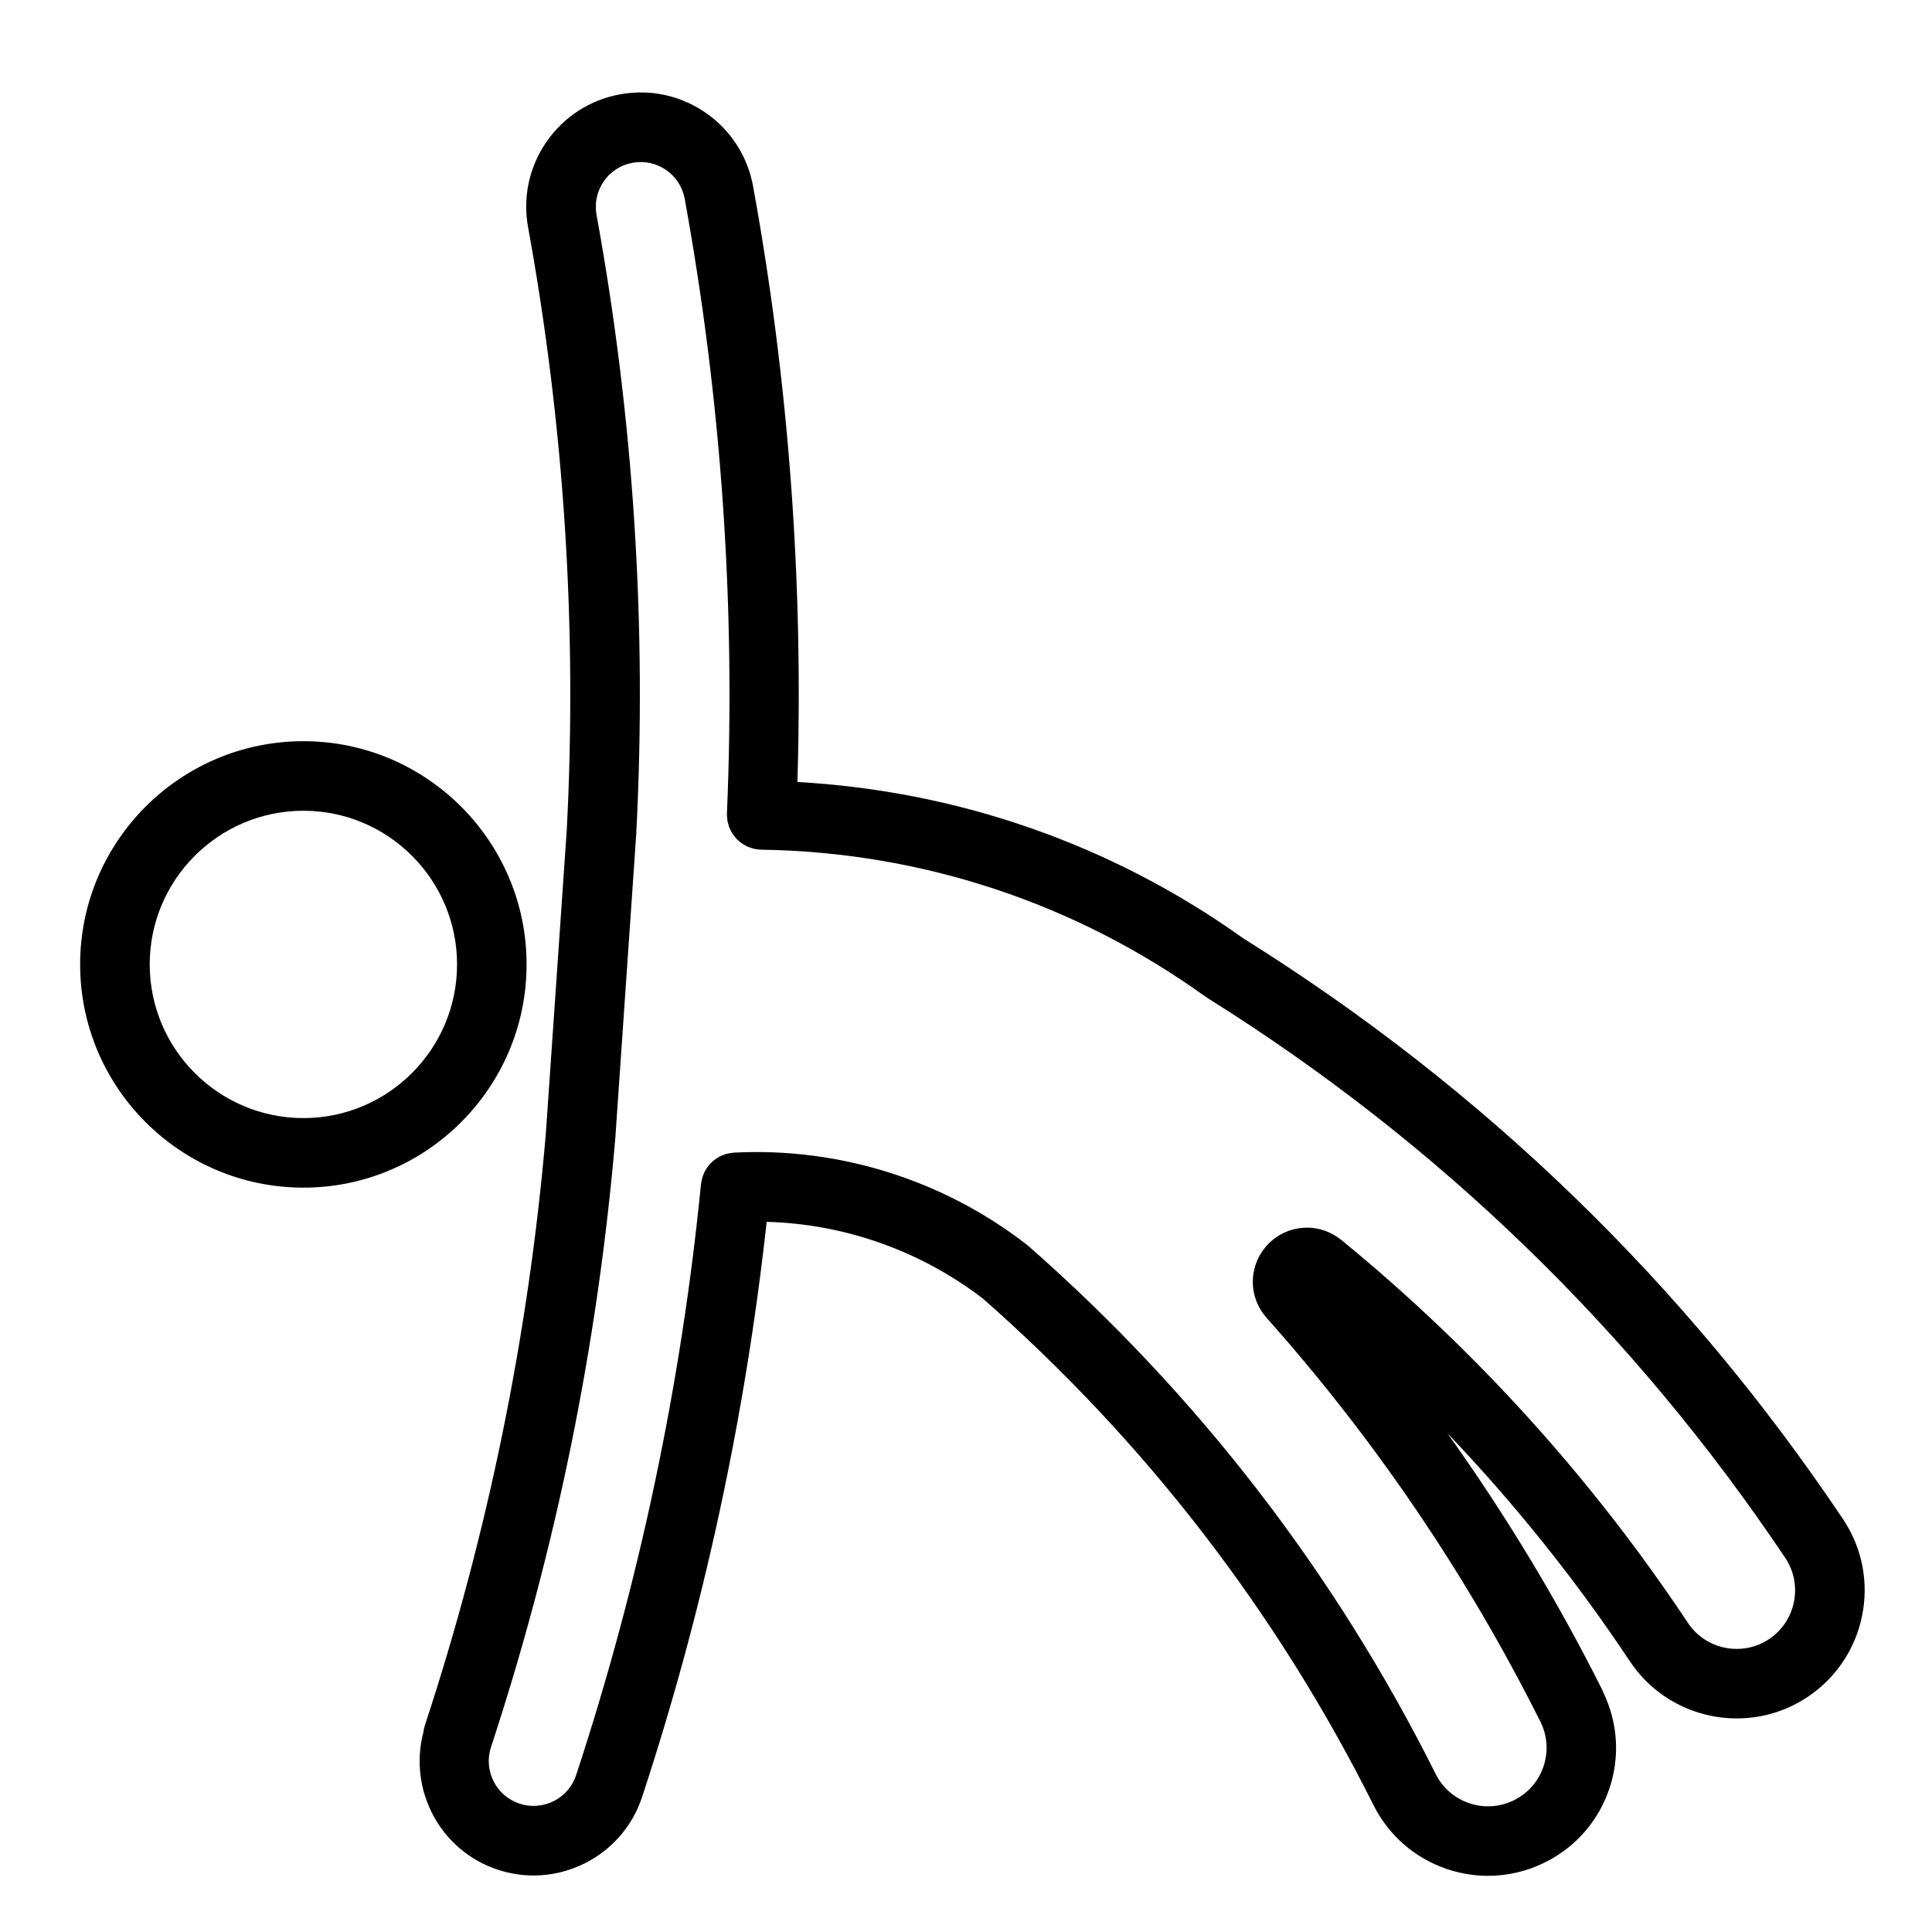
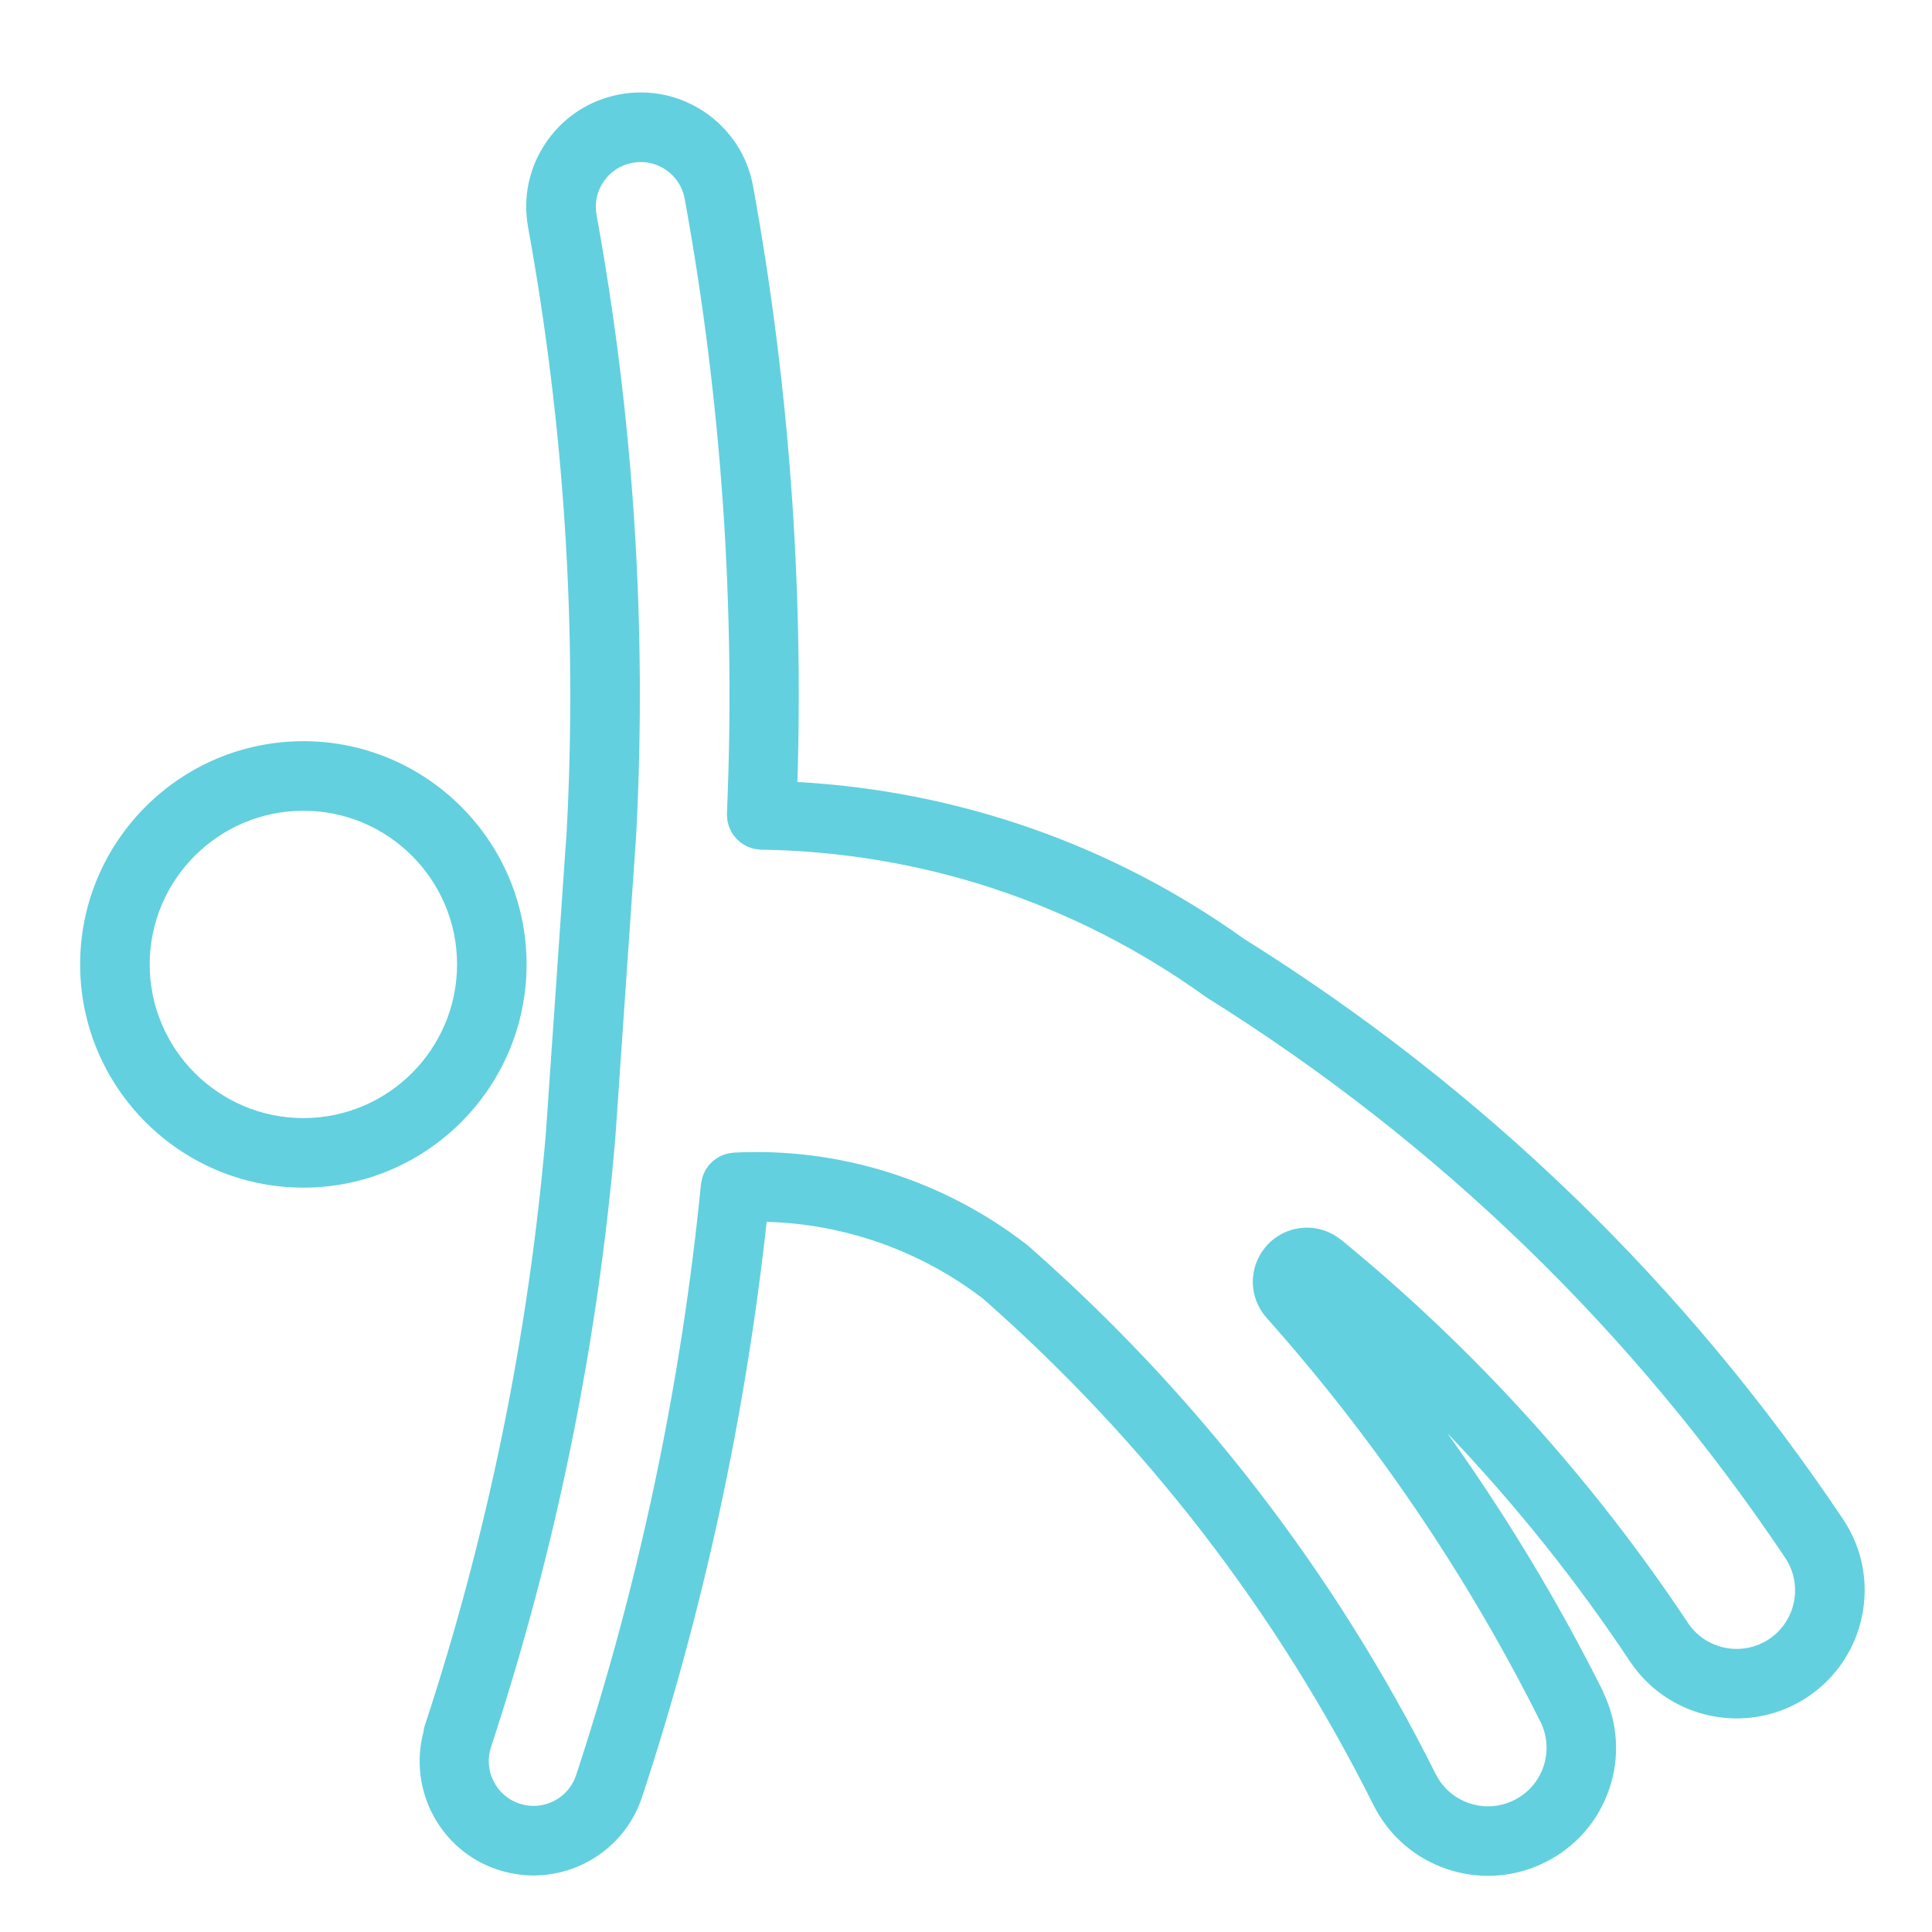
<svg xmlns="http://www.w3.org/2000/svg" version="1.1" x="0px" y="0px" viewBox="0 0 100 100" enable-background="new 0 0 100 100" xml:space="preserve" style="max-width:100%" height="100%">
-   <g style="" fill="currentColor">
-     <path fill="currentColor" d="M1355.15,100.38c0-5.709-4.645-10.354-10.354-10.354s-10.354,4.645-10.354,10.354   c0,5.71,4.645,10.355,10.354,10.355S1355.15,106.09,1355.15,100.38z M1344.797,109.535c-5.049,0-9.154-4.106-9.154-9.155   c0-5.047,4.105-9.153,9.154-9.153c5.047,0,9.152,4.106,9.152,9.153C1353.949,105.429,1349.844,109.535,1344.797,109.535z" style="" />
-     <path fill="currentColor" d="M1423.516,129.803c-0.004-0.005-0.01-0.013-0.014-0.019c-0.002-0.003-0.002-0.005-0.002-0.008   c-8.053-12.019-18.357-22.005-30.625-29.685c0,0,0-0.001-0.002-0.001c-6.977-5.015-15.174-7.768-23.738-8.016   c0.412-10.617-0.336-21.297-2.24-31.753c-0.227-1.24-0.922-2.318-1.959-3.035c-1.037-0.716-2.287-0.984-3.531-0.761   c-1.238,0.227-2.316,0.921-3.035,1.957c-0.717,1.037-0.986,2.291-0.762,3.531c1.891,10.366,2.57,20.956,2.021,31.478   c0,0.001,0,0.001,0,0.002l-1.086,15.755l0,0c-0.896,10.488-3.023,20.882-6.316,30.893c-0.812,2.472,0.539,5.144,3.01,5.957   c0.488,0.162,0.984,0.238,1.473,0.238c1.98,0,3.832-1.262,4.484-3.245c3.262-9.909,5.447-20.194,6.512-30.575   c4.695-0.11,9.307,1.366,13.029,4.238c8.537,7.494,15.441,16.445,20.523,26.602c0.65,1.297,1.766,2.263,3.141,2.721   c0.562,0.188,1.143,0.28,1.719,0.28c0.832,0,1.66-0.193,2.426-0.576c1.297-0.648,2.264-1.764,2.723-3.14   c0.457-1.376,0.352-2.849-0.297-4.145c-3.877-7.746-8.762-14.953-14.525-21.421c-0.131-0.149-0.137-0.368-0.012-0.521   c0.143-0.173,0.398-0.198,0.566-0.057c0.002,0.001,0.002,0.001,0.004,0.003c6.754,5.529,12.629,12.02,17.457,19.286   c1.043,1.571,2.77,2.424,4.529,2.424c1.031,0,2.074-0.293,2.994-0.906C1424.475,135.649,1425.156,132.272,1423.516,129.803z    M1421.32,136.306c-1.945,1.29-4.574,0.758-5.863-1.182c-4.893-7.367-10.846-13.945-17.695-19.551c0-0.001,0-0.002-0.002-0.003   c-0.68-0.56-1.693-0.461-2.256,0.224c-0.502,0.615-0.482,1.489,0.045,2.081c5.691,6.388,10.518,13.507,14.346,21.158   c0.506,1.011,0.588,2.157,0.232,3.229c-0.357,1.072-1.109,1.94-2.121,2.446c-1.01,0.505-2.156,0.589-3.229,0.23   c-1.07-0.356-1.941-1.108-2.445-2.119c-5.156-10.302-12.16-19.379-20.818-26.979c-0.004-0.005-0.012-0.006-0.018-0.011   c-0.004-0.003-0.006-0.009-0.012-0.013c-4.086-3.159-9.17-4.76-14.346-4.496c-0.041,0.002-0.076,0.019-0.115,0.029   c-0.014,0.003-0.027,0.006-0.041,0.01c-0.064,0.021-0.121,0.052-0.174,0.093c-0.008,0.006-0.018,0.013-0.025,0.021   c-0.043,0.036-0.078,0.078-0.109,0.126c-0.016,0.022-0.029,0.044-0.043,0.068c-0.018,0.04-0.029,0.079-0.037,0.123   c-0.006,0.024-0.021,0.044-0.023,0.07c-1.035,10.477-3.227,20.858-6.516,30.855c-0.607,1.845-2.602,2.848-4.443,2.243   c-1.844-0.607-2.85-2.601-2.246-4.443c3.326-10.103,5.469-20.592,6.373-31.175c0-0.001,0-0.004,0-0.005s0.002-0.004,0.002-0.006   l1.092-15.834c0.002-0.008-0.004-0.015-0.004-0.021c0.549-10.589-0.137-21.246-2.039-31.677c-0.168-0.925,0.033-1.858,0.568-2.632   s1.338-1.292,2.264-1.459c0.924-0.175,1.857,0.032,2.633,0.565c0.771,0.536,1.291,1.34,1.459,2.265   c1.926,10.562,2.668,21.355,2.205,32.08c0,0.003,0,0.006,0,0.009s0,0.005,0,0.007c0,0.032,0.012,0.059,0.016,0.09   c0.008,0.047,0.01,0.095,0.025,0.138c0.014,0.032,0.035,0.057,0.053,0.085c0.023,0.037,0.041,0.077,0.07,0.108   c0.025,0.027,0.059,0.044,0.09,0.065c0.033,0.023,0.061,0.051,0.096,0.067s0.074,0.019,0.111,0.028   c0.037,0.009,0.072,0.025,0.113,0.027c0.006,0,0.01,0,0.016,0c8.541,0.128,16.725,2.833,23.664,7.822   c0.006,0.004,0.012,0.002,0.016,0.005c0.008,0.005,0.012,0.012,0.018,0.017c12.137,7.592,22.328,17.465,30.293,29.351   c0.002,0.001,0.002,0.004,0.002,0.005C1423.791,132.386,1423.262,135.015,1421.32,136.306z" style="" />
+   <g style="" fill="#62d0df">
+     <path fill="#62d0df" d="M1355.15,100.38c0-5.709-4.645-10.354-10.354-10.354s-10.354,4.645-10.354,10.354   c0,5.71,4.645,10.355,10.354,10.355S1355.15,106.09,1355.15,100.38z M1344.797,109.535c-5.049,0-9.154-4.106-9.154-9.155   c0-5.047,4.105-9.153,9.154-9.153c5.047,0,9.152,4.106,9.152,9.153C1353.949,105.429,1349.844,109.535,1344.797,109.535z" style="" />
+     <path fill="#62d0df" d="M1423.516,129.803c-0.004-0.005-0.01-0.013-0.014-0.019c-0.002-0.003-0.002-0.005-0.002-0.008   c-8.053-12.019-18.357-22.005-30.625-29.685c0,0,0-0.001-0.002-0.001c-6.977-5.015-15.174-7.768-23.738-8.016   c0.412-10.617-0.336-21.297-2.24-31.753c-0.227-1.24-0.922-2.318-1.959-3.035c-1.037-0.716-2.287-0.984-3.531-0.761   c-1.238,0.227-2.316,0.921-3.035,1.957c-0.717,1.037-0.986,2.291-0.762,3.531c1.891,10.366,2.57,20.956,2.021,31.478   c0,0.001,0,0.001,0,0.002l-1.086,15.755l0,0c-0.896,10.488-3.023,20.882-6.316,30.893c-0.812,2.472,0.539,5.144,3.01,5.957   c0.488,0.162,0.984,0.238,1.473,0.238c1.98,0,3.832-1.262,4.484-3.245c3.262-9.909,5.447-20.194,6.512-30.575   c4.695-0.11,9.307,1.366,13.029,4.238c8.537,7.494,15.441,16.445,20.523,26.602c0.65,1.297,1.766,2.263,3.141,2.721   c0.562,0.188,1.143,0.28,1.719,0.28c0.832,0,1.66-0.193,2.426-0.576c1.297-0.648,2.264-1.764,2.723-3.14   c0.457-1.376,0.352-2.849-0.297-4.145c-3.877-7.746-8.762-14.953-14.525-21.421c-0.131-0.149-0.137-0.368-0.012-0.521   c0.143-0.173,0.398-0.198,0.566-0.057c0.002,0.001,0.002,0.001,0.004,0.003c6.754,5.529,12.629,12.02,17.457,19.286   c1.043,1.571,2.77,2.424,4.529,2.424c1.031,0,2.074-0.293,2.994-0.906C1424.475,135.649,1425.156,132.272,1423.516,129.803z    M1421.32,136.306c-1.945,1.29-4.574,0.758-5.863-1.182c-4.893-7.367-10.846-13.945-17.695-19.551c0-0.001,0-0.002-0.002-0.003   c-0.68-0.56-1.693-0.461-2.256,0.224c-0.502,0.615-0.482,1.489,0.045,2.081c5.691,6.388,10.518,13.507,14.346,21.158   c0.506,1.011,0.588,2.157,0.232,3.229c-0.357,1.072-1.109,1.94-2.121,2.446c-1.01,0.505-2.156,0.589-3.229,0.23   c-1.07-0.356-1.941-1.108-2.445-2.119c-5.156-10.302-12.16-19.379-20.818-26.979c-0.004-0.005-0.012-0.006-0.018-0.011   c-0.004-0.003-0.006-0.009-0.012-0.013c-4.086-3.159-9.17-4.76-14.346-4.496c-0.041,0.002-0.076,0.019-0.115,0.029   c-0.014,0.003-0.027,0.006-0.041,0.01c-0.064,0.021-0.121,0.052-0.174,0.093c-0.008,0.006-0.018,0.013-0.025,0.021   c-0.043,0.036-0.078,0.078-0.109,0.126c-0.016,0.022-0.029,0.044-0.043,0.068c-0.018,0.04-0.029,0.079-0.037,0.123   c-0.006,0.024-0.021,0.044-0.023,0.07c-1.035,10.477-3.227,20.858-6.516,30.855c-0.607,1.845-2.602,2.848-4.443,2.243   c-1.844-0.607-2.85-2.601-2.246-4.443c3.326-10.103,5.469-20.592,6.373-31.175c0-0.001,0-0.004,0-0.005s0.002-0.004,0.002-0.006   l1.092-15.834c0.002-0.008-0.004-0.015-0.004-0.021c0.549-10.589-0.137-21.246-2.039-31.677c-0.168-0.925,0.033-1.858,0.568-2.632   s1.338-1.292,2.264-1.459c0.924-0.175,1.857,0.032,2.633,0.565c0.771,0.536,1.291,1.34,1.459,2.265   c1.926,10.562,2.668,21.355,2.205,32.08c0,0.003,0,0.006,0,0.009s0,0.005,0,0.007c0,0.032,0.012,0.059,0.016,0.09   c0.008,0.047,0.01,0.095,0.025,0.138c0.014,0.032,0.035,0.057,0.053,0.085c0.023,0.037,0.041,0.077,0.07,0.108   c0.025,0.027,0.059,0.044,0.09,0.065c0.033,0.023,0.061,0.051,0.096,0.067s0.074,0.019,0.111,0.028   c0.037,0.009,0.072,0.025,0.113,0.027c0.006,0,0.01,0,0.016,0c8.541,0.128,16.725,2.833,23.664,7.822   c0.006,0.004,0.012,0.002,0.016,0.005c0.008,0.005,0.012,0.012,0.018,0.017c12.137,7.592,22.328,17.465,30.293,29.351   c0.002,0.001,0.002,0.004,0.002,0.005C1423.791,132.386,1423.262,135.015,1421.32,136.306z" style="" />
  </g>
-   <g style="" fill="currentColor">
-     <path fill="currentColor" d="M27.256,49.917c0-6.37-5.183-11.553-11.553-11.553c-6.371,0-11.555,5.183-11.555,11.553   c0,6.372,5.184,11.555,11.555,11.555C22.074,61.472,27.256,56.289,27.256,49.917z M15.704,57.872c-4.387,0-7.955-3.568-7.955-7.955   c0-4.385,3.568-7.953,7.955-7.953c4.385,0,7.953,3.568,7.953,7.953C23.657,54.304,20.088,57.872,15.704,57.872z" style="" />
-     <path fill="currentColor" d="M95.418,78.667c-0.004-0.005-0.008-0.011-0.012-0.016c-0.002-0.001-0.002-0.003-0.002-0.006   c-8.156-12.171-18.592-22.284-31.02-30.056c-0.002-0.001-0.004-0.001-0.006-0.003c-6.822-4.876-14.775-7.644-23.105-8.11   c0.318-10.315-0.442-20.68-2.293-30.832c-0.283-1.556-1.155-2.908-2.455-3.808c-1.301-0.897-2.873-1.238-4.428-0.953   c-1.557,0.282-2.908,1.154-3.809,2.455c-0.899,1.301-1.238,2.873-0.954,4.428c0,0,0,0,0,0.002   c1.872,10.274,2.546,20.772,2.001,31.198c0,0.001,0,0.001,0,0.003l-1.083,15.715c-0.891,10.398-2.997,20.701-6.26,30.619   c-0.039,0.119-0.065,0.238-0.078,0.357c-0.783,2.997,0.871,6.134,3.852,7.115c0.608,0.2,1.234,0.3,1.858,0.3   c0.913,0,1.82-0.215,2.66-0.638c1.41-0.714,2.46-1.933,2.954-3.435c3.177-9.654,5.334-19.658,6.445-29.76   c4.048,0.111,7.972,1.501,11.199,3.979c8.403,7.388,15.202,16.203,20.208,26.207c0.793,1.584,2.154,2.764,3.834,3.323   c0.688,0.229,1.395,0.342,2.1,0.342c1.016,0,2.025-0.236,2.961-0.704c1.584-0.792,2.764-2.154,3.324-3.834   c0.547-1.645,0.426-3.396-0.322-4.955c-0.014-0.035-0.023-0.071-0.041-0.106c-2.326-4.646-5.018-9.094-8.031-13.313   c3.48,3.647,6.646,7.59,9.447,11.807c0.002,0.002,0.004,0.003,0.006,0.006c1.275,1.914,3.381,2.951,5.527,2.951   c1.26,0,2.531-0.357,3.656-1.104C96.598,85.82,97.43,81.697,95.418,78.667z M91.561,84.844c-1.391,0.92-3.271,0.543-4.197-0.845   c0-0.001,0-0.002,0-0.002c-4.961-7.468-10.994-14.135-17.934-19.815c0-0.001,0-0.001,0-0.001h-0.002   c0-0.002-0.002-0.003-0.002-0.003c-0.018-0.014-0.037-0.022-0.053-0.035c-0.57-0.445-1.271-0.656-2-0.585   c-0.744,0.074-1.414,0.433-1.891,1.013c-0.877,1.071-0.846,2.601,0.072,3.634c0.002,0.003,0.002,0.005,0.004,0.006   c5.619,6.308,10.387,13.339,14.17,20.898l0.002,0.001c0.361,0.725,0.42,1.545,0.164,2.312c-0.256,0.768-0.795,1.389-1.52,1.752   c-0.725,0.361-1.545,0.419-2.312,0.165c-0.768-0.256-1.389-0.795-1.752-1.518C69.086,81.38,61.988,72.18,53.213,64.477   c-0.016-0.013-0.031-0.021-0.049-0.034c-0.014-0.012-0.023-0.025-0.039-0.037c-4.315-3.335-9.693-5.028-15.14-4.746   c-0.016,0.001-0.029,0.006-0.044,0.007c-0.07,0.005-0.138,0.018-0.205,0.03c-0.05,0.01-0.1,0.018-0.148,0.031   c-0.064,0.019-0.124,0.043-0.186,0.067c-0.048,0.021-0.096,0.038-0.142,0.06c-0.057,0.029-0.109,0.064-0.163,0.1   c-0.043,0.028-0.088,0.055-0.128,0.087c-0.051,0.039-0.095,0.085-0.141,0.129c-0.037,0.035-0.075,0.068-0.109,0.108   c-0.041,0.047-0.076,0.098-0.112,0.15c-0.03,0.044-0.062,0.085-0.089,0.131c-0.029,0.051-0.053,0.107-0.077,0.161   c-0.023,0.054-0.049,0.105-0.067,0.161c-0.018,0.053-0.029,0.107-0.042,0.162c-0.015,0.062-0.03,0.125-0.038,0.19   c-0.002,0.015-0.008,0.029-0.01,0.046c-1.025,10.386-3.2,20.681-6.463,30.599c-0.194,0.588-0.605,1.066-1.158,1.345   c-0.554,0.279-1.182,0.326-1.77,0.133c-1.215-0.399-1.879-1.713-1.479-2.928c3.352-10.187,5.514-20.768,6.428-31.448   c0.001-0.007,0-0.013,0-0.02c0-0.003,0.003-0.006,0.003-0.01l1.091-15.834c0-0.011-0.001-0.021-0.001-0.03   c0.553-10.684-0.139-21.438-2.058-31.965c0-0.001,0-0.001,0-0.002c-0.111-0.608,0.021-1.225,0.374-1.733   c0.352-0.51,0.882-0.851,1.493-0.962c0.607-0.111,1.225,0.022,1.734,0.374c0.509,0.352,0.851,0.881,0.962,1.49   c1.909,10.475,2.645,21.179,2.186,31.814c-0.001,0.008,0.002,0.015,0.001,0.023c0,0.009-0.003,0.018-0.003,0.026   c-0.001,0.057,0.01,0.11,0.014,0.164c0.005,0.059,0.006,0.117,0.015,0.174c0.012,0.061,0.031,0.118,0.048,0.178   c0.016,0.055,0.027,0.11,0.048,0.162c0.021,0.057,0.052,0.109,0.079,0.162c0.025,0.05,0.048,0.102,0.077,0.148   c0.032,0.051,0.07,0.094,0.106,0.141c0.035,0.045,0.066,0.09,0.105,0.133c0.04,0.042,0.085,0.077,0.128,0.114   c0.044,0.038,0.085,0.079,0.132,0.112s0.098,0.059,0.147,0.088c0.051,0.029,0.1,0.062,0.153,0.087   c0.053,0.023,0.108,0.039,0.162,0.058c0.058,0.02,0.113,0.042,0.173,0.057c0.056,0.014,0.114,0.018,0.172,0.025   c0.055,0.007,0.106,0.021,0.163,0.023c0.016,0,0.031,0,0.046,0c0.002,0,0.003,0.001,0.005,0.001   c8.294,0.124,16.242,2.751,22.982,7.597c0.012,0.008,0.025,0.01,0.037,0.019c0.021,0.014,0.037,0.031,0.059,0.046   c11.994,7.502,22.066,17.262,29.938,29.008c0.002,0.002,0.004,0.003,0.004,0.004s0,0.004,0.002,0.005   C93.33,82.048,92.947,83.923,91.561,84.844z" style="" />
+   <g style="" fill="#62d0df">
+     <path fill="#62d0df" d="M27.256,49.917c0-6.37-5.183-11.553-11.553-11.553c-6.371,0-11.555,5.183-11.555,11.553   c0,6.372,5.184,11.555,11.555,11.555C22.074,61.472,27.256,56.289,27.256,49.917z M15.704,57.872c-4.387,0-7.955-3.568-7.955-7.955   c0-4.385,3.568-7.953,7.955-7.953c4.385,0,7.953,3.568,7.953,7.953C23.657,54.304,20.088,57.872,15.704,57.872z" style="" />
+     <path fill="#62d0df" d="M95.418,78.667c-0.004-0.005-0.008-0.011-0.012-0.016c-0.002-0.001-0.002-0.003-0.002-0.006   c-8.156-12.171-18.592-22.284-31.02-30.056c-0.002-0.001-0.004-0.001-0.006-0.003c-6.822-4.876-14.775-7.644-23.105-8.11   c0.318-10.315-0.442-20.68-2.293-30.832c-0.283-1.556-1.155-2.908-2.455-3.808c-1.301-0.897-2.873-1.238-4.428-0.953   c-1.557,0.282-2.908,1.154-3.809,2.455c-0.899,1.301-1.238,2.873-0.954,4.428c0,0,0,0,0,0.002   c1.872,10.274,2.546,20.772,2.001,31.198c0,0.001,0,0.001,0,0.003l-1.083,15.715c-0.891,10.398-2.997,20.701-6.26,30.619   c-0.039,0.119-0.065,0.238-0.078,0.357c-0.783,2.997,0.871,6.134,3.852,7.115c0.608,0.2,1.234,0.3,1.858,0.3   c0.913,0,1.82-0.215,2.66-0.638c1.41-0.714,2.46-1.933,2.954-3.435c3.177-9.654,5.334-19.658,6.445-29.76   c4.048,0.111,7.972,1.501,11.199,3.979c8.403,7.388,15.202,16.203,20.208,26.207c0.793,1.584,2.154,2.764,3.834,3.323   c0.688,0.229,1.395,0.342,2.1,0.342c1.016,0,2.025-0.236,2.961-0.704c1.584-0.792,2.764-2.154,3.324-3.834   c0.547-1.645,0.426-3.396-0.322-4.955c-0.014-0.035-0.023-0.071-0.041-0.106c-2.326-4.646-5.018-9.094-8.031-13.313   c3.48,3.647,6.646,7.59,9.447,11.807c0.002,0.002,0.004,0.003,0.006,0.006c1.275,1.914,3.381,2.951,5.527,2.951   c1.26,0,2.531-0.357,3.656-1.104C96.598,85.82,97.43,81.697,95.418,78.667z M91.561,84.844c-1.391,0.92-3.271,0.543-4.197-0.845   c0-0.001,0-0.002,0-0.002c-4.961-7.468-10.994-14.135-17.934-19.815c0-0.001,0-0.001,0-0.001h-0.002   c0-0.002-0.002-0.003-0.002-0.003c-0.018-0.014-0.037-0.022-0.053-0.035c-0.57-0.445-1.271-0.656-2-0.585   c-0.744,0.074-1.414,0.433-1.891,1.013c-0.877,1.071-0.846,2.601,0.072,3.634c0.002,0.003,0.002,0.005,0.004,0.006   c5.619,6.308,10.387,13.339,14.17,20.898l0.002,0.001c0.361,0.725,0.42,1.545,0.164,2.312c-0.256,0.768-0.795,1.389-1.52,1.752   c-0.725,0.361-1.545,0.419-2.312,0.165c-0.768-0.256-1.389-0.795-1.752-1.518C69.086,81.38,61.988,72.18,53.213,64.477   c-0.016-0.013-0.031-0.021-0.049-0.034c-0.014-0.012-0.023-0.025-0.039-0.037c-4.315-3.335-9.693-5.028-15.14-4.746   c-0.016,0.001-0.029,0.006-0.044,0.007c-0.07,0.005-0.138,0.018-0.205,0.03c-0.05,0.01-0.1,0.018-0.148,0.031   c-0.064,0.019-0.124,0.043-0.186,0.067c-0.048,0.021-0.096,0.038-0.142,0.06c-0.057,0.029-0.109,0.064-0.163,0.1   c-0.043,0.028-0.088,0.055-0.128,0.087c-0.051,0.039-0.095,0.085-0.141,0.129c-0.037,0.035-0.075,0.068-0.109,0.108   c-0.041,0.047-0.076,0.098-0.112,0.15c-0.03,0.044-0.062,0.085-0.089,0.131c-0.029,0.051-0.053,0.107-0.077,0.161   c-0.023,0.054-0.049,0.105-0.067,0.161c-0.018,0.053-0.029,0.107-0.042,0.162c-0.015,0.062-0.03,0.125-0.038,0.19   c-0.002,0.015-0.008,0.029-0.01,0.046c-1.025,10.386-3.2,20.681-6.463,30.599c-0.194,0.588-0.605,1.066-1.158,1.345   c-0.554,0.279-1.182,0.326-1.77,0.133c-1.215-0.399-1.879-1.713-1.479-2.928c3.352-10.187,5.514-20.768,6.428-31.448   c0.001-0.007,0-0.013,0-0.02c0-0.003,0.003-0.006,0.003-0.01l1.091-15.834c0-0.011-0.001-0.021-0.001-0.03   c0.553-10.684-0.139-21.438-2.058-31.965c0-0.001,0-0.001,0-0.002c-0.111-0.608,0.021-1.225,0.374-1.733   c0.352-0.51,0.882-0.851,1.493-0.962c0.607-0.111,1.225,0.022,1.734,0.374c0.509,0.352,0.851,0.881,0.962,1.49   c1.909,10.475,2.645,21.179,2.186,31.814c-0.001,0.008,0.002,0.015,0.001,0.023c0,0.009-0.003,0.018-0.003,0.026   c-0.001,0.057,0.01,0.11,0.014,0.164c0.005,0.059,0.006,0.117,0.015,0.174c0.012,0.061,0.031,0.118,0.048,0.178   c0.016,0.055,0.027,0.11,0.048,0.162c0.021,0.057,0.052,0.109,0.079,0.162c0.025,0.05,0.048,0.102,0.077,0.148   c0.032,0.051,0.07,0.094,0.106,0.141c0.035,0.045,0.066,0.09,0.105,0.133c0.04,0.042,0.085,0.077,0.128,0.114   c0.044,0.038,0.085,0.079,0.132,0.112s0.098,0.059,0.147,0.088c0.051,0.029,0.1,0.062,0.153,0.087   c0.053,0.023,0.108,0.039,0.162,0.058c0.058,0.02,0.113,0.042,0.173,0.057c0.056,0.014,0.114,0.018,0.172,0.025   c0.055,0.007,0.106,0.021,0.163,0.023c0.016,0,0.031,0,0.046,0c0.002,0,0.003,0.001,0.005,0.001   c8.294,0.124,16.242,2.751,22.982,7.597c0.012,0.008,0.025,0.01,0.037,0.019c0.021,0.014,0.037,0.031,0.059,0.046   c11.994,7.502,22.066,17.262,29.938,29.008c0.002,0.002,0.004,0.003,0.004,0.004s0,0.004,0.002,0.005   C93.33,82.048,92.947,83.923,91.561,84.844z" style="" />
  </g>
</svg>
